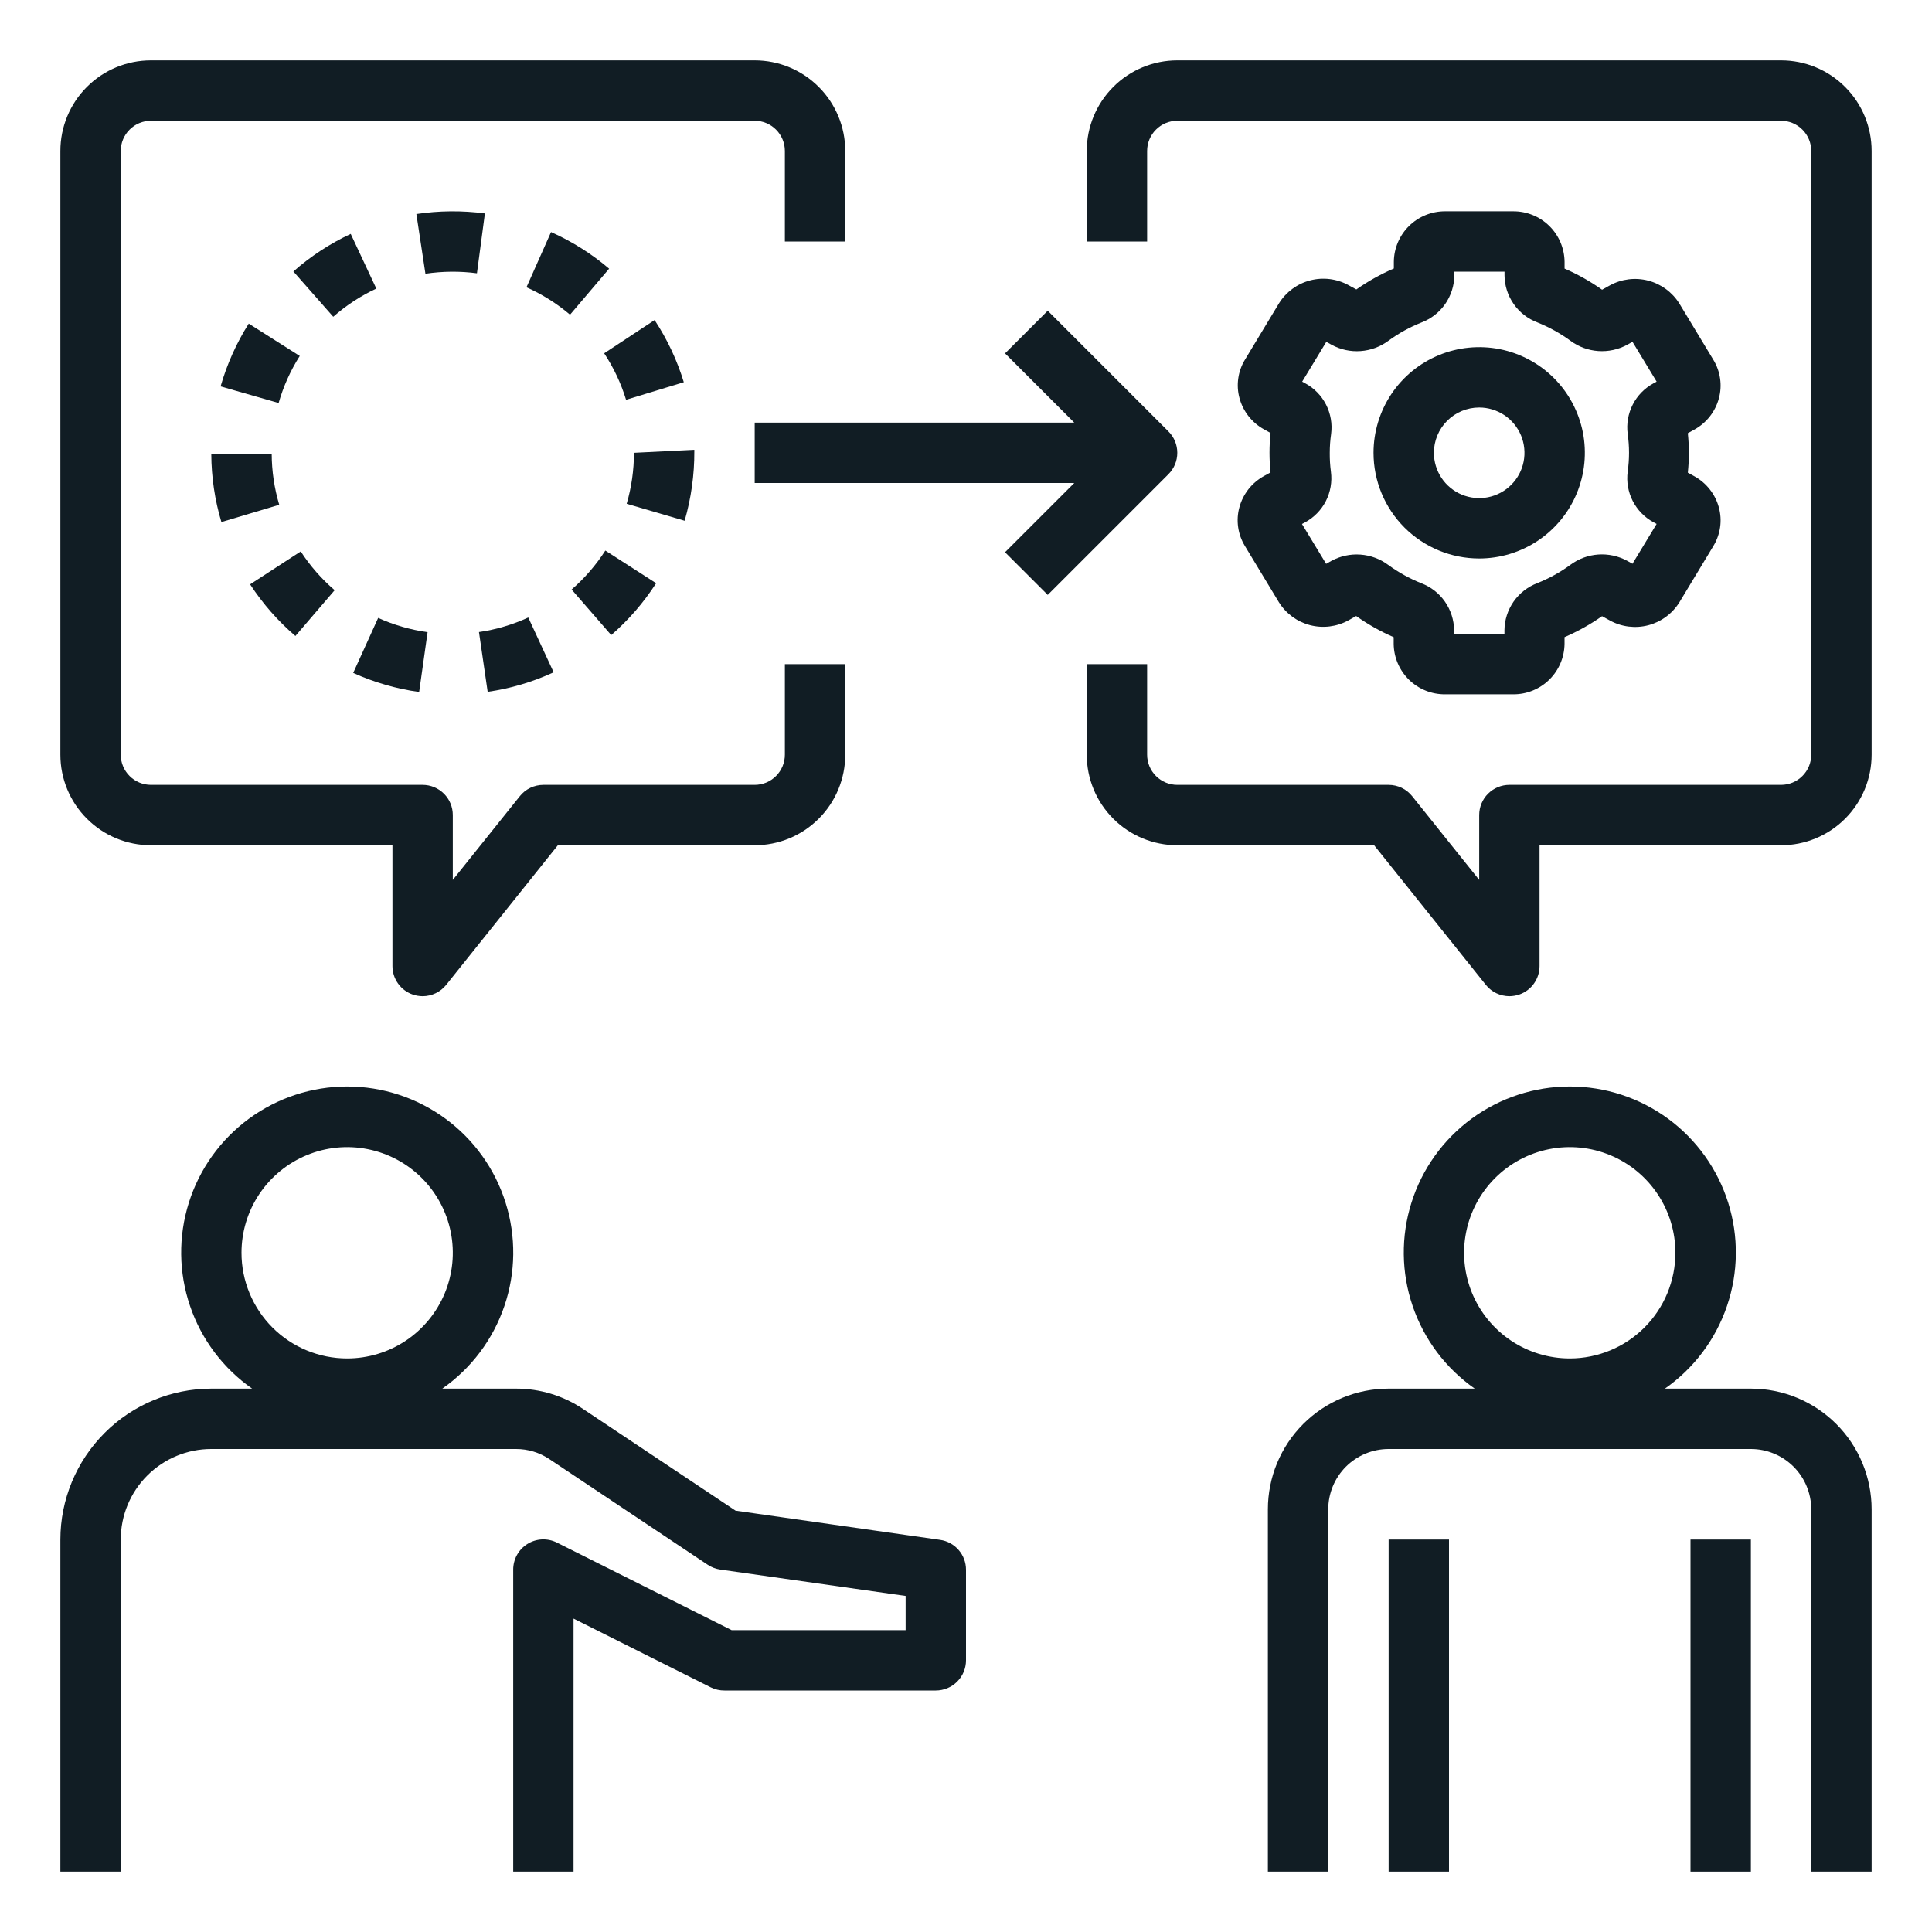
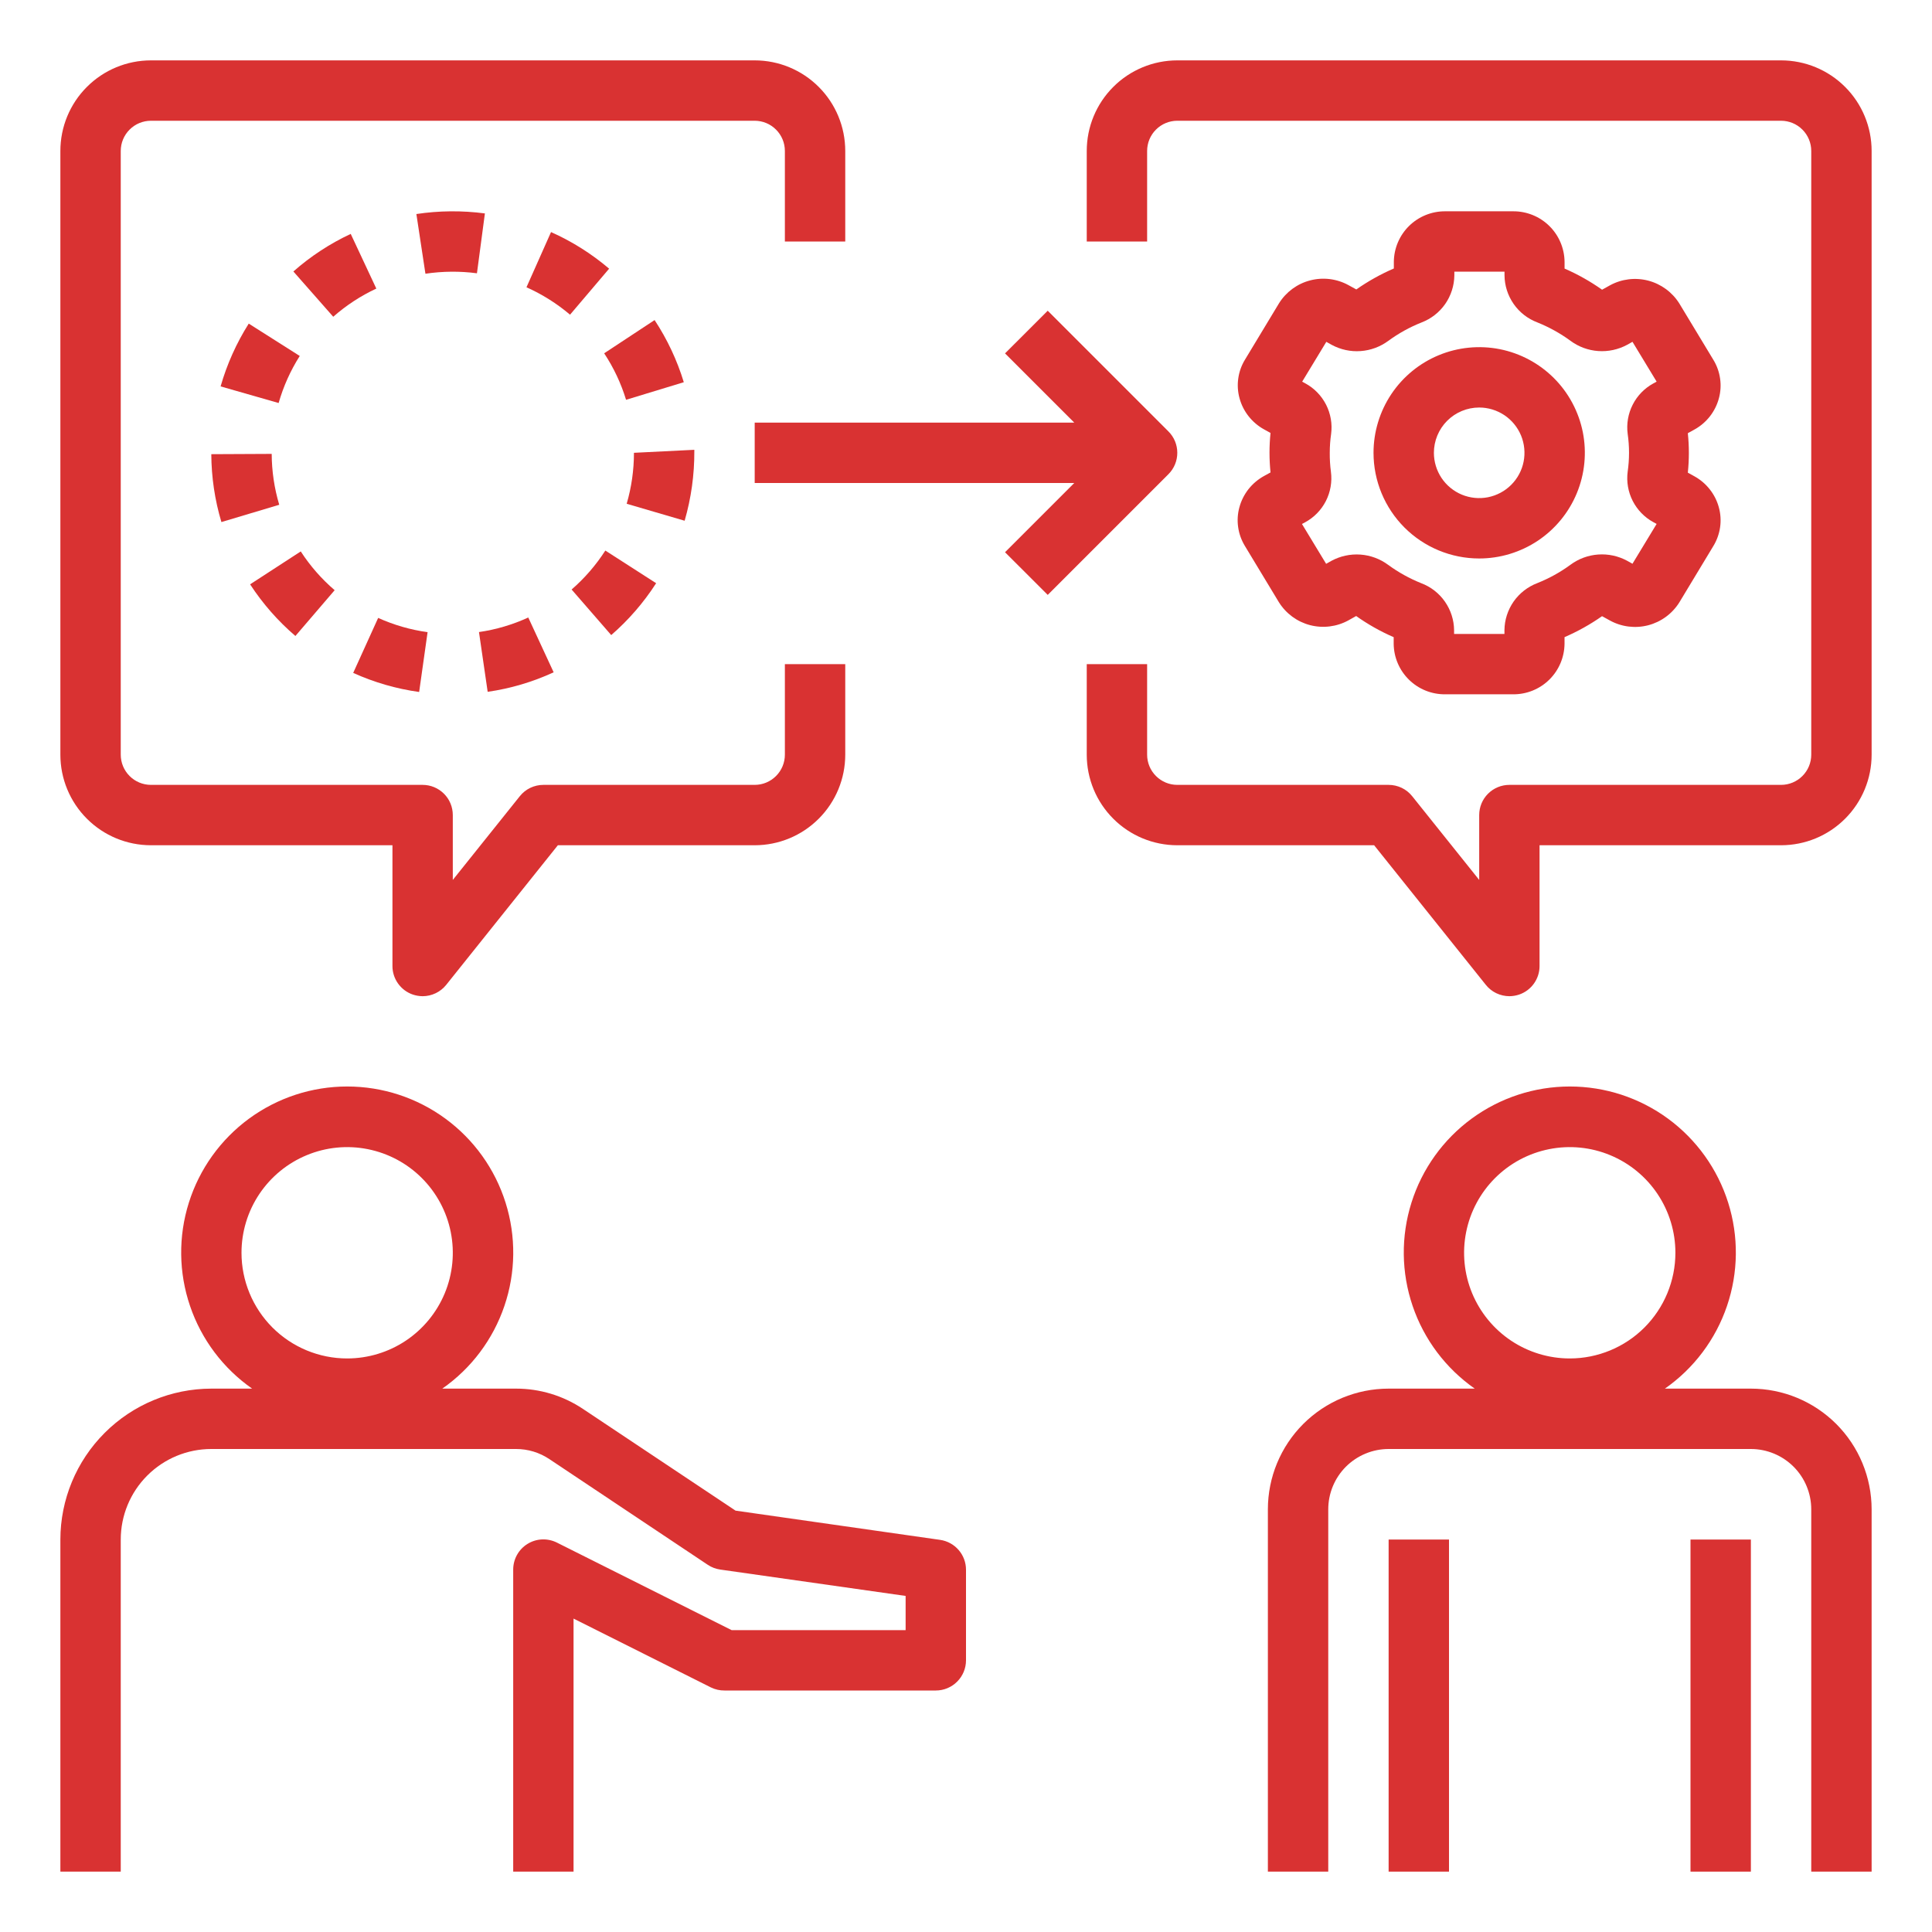
<svg xmlns="http://www.w3.org/2000/svg" width="60" height="60" viewBox="0 0 60 60" fill="none">
-   <path d="M3.75 47.812C3.75 47.067 4.046 46.351 4.574 45.824C5.101 45.296 5.817 45 6.562 45H16.024C16.394 44.999 16.756 45.109 17.063 45.315L21.98 48.596C22.096 48.674 22.228 48.724 22.367 48.744L28.125 49.563V50.625H22.721L17.294 47.906C17.151 47.835 16.991 47.801 16.831 47.808C16.671 47.816 16.516 47.864 16.38 47.949C16.244 48.033 16.132 48.151 16.054 48.292C15.977 48.432 15.937 48.59 15.938 48.75V58.125H17.812V50.267L22.081 52.406C22.212 52.469 22.355 52.502 22.5 52.5H29.062C29.311 52.5 29.55 52.401 29.725 52.225C29.901 52.05 30 51.811 30 51.562V48.75C30 48.524 29.919 48.306 29.771 48.136C29.623 47.965 29.419 47.854 29.196 47.822L22.843 46.914L18.104 43.755C17.488 43.343 16.764 43.124 16.024 43.125H13.736C14.636 42.497 15.311 41.598 15.664 40.559C16.018 39.521 16.031 38.397 15.701 37.35C15.372 36.304 14.718 35.39 13.833 34.741C12.949 34.092 11.88 33.742 10.783 33.742C9.686 33.742 8.618 34.092 7.733 34.741C6.849 35.39 6.194 36.304 5.865 37.35C5.535 38.397 5.548 39.521 5.902 40.559C6.255 41.598 6.931 42.497 7.83 43.125H6.562C5.32 43.127 4.128 43.621 3.25 44.5C2.371 45.378 1.876 46.57 1.875 47.812V58.125H3.75V47.812ZM7.5 38.906C7.5 38.257 7.692 37.623 8.053 37.083C8.414 36.544 8.926 36.123 9.526 35.875C10.125 35.626 10.785 35.561 11.421 35.688C12.058 35.815 12.643 36.127 13.101 36.586C13.56 37.045 13.873 37.63 13.999 38.266C14.126 38.903 14.061 39.562 13.813 40.162C13.564 40.761 13.144 41.274 12.604 41.635C12.065 41.995 11.43 42.188 10.781 42.188C9.911 42.188 9.076 41.842 8.461 41.227C7.846 40.611 7.5 39.776 7.5 38.906Z" fill="#111D24" />
-   <path d="M54.375 43.125H51.705C52.604 42.497 53.28 41.598 53.633 40.559C53.987 39.521 54 38.397 53.67 37.35C53.341 36.304 52.686 35.39 51.802 34.741C50.917 34.092 49.849 33.742 48.752 33.742C47.655 33.742 46.586 34.092 45.702 34.741C44.817 35.39 44.163 36.304 43.834 37.35C43.504 38.397 43.517 39.521 43.871 40.559C44.224 41.598 44.9 42.497 45.799 43.125H43.125C42.13 43.125 41.177 43.52 40.473 44.223C39.77 44.927 39.375 45.88 39.375 46.875V58.125H41.25V46.875C41.25 46.378 41.447 45.901 41.799 45.549C42.151 45.198 42.628 45 43.125 45H54.375C54.872 45 55.349 45.198 55.701 45.549C56.053 45.901 56.25 46.378 56.25 46.875V58.125H58.125V46.875C58.125 45.88 57.73 44.927 57.027 44.223C56.323 43.52 55.37 43.125 54.375 43.125ZM48.75 42.188C48.101 42.188 47.467 41.995 46.927 41.635C46.387 41.274 45.967 40.761 45.718 40.162C45.47 39.562 45.405 38.903 45.532 38.266C45.658 37.63 45.971 37.045 46.43 36.586C46.889 36.127 47.473 35.815 48.11 35.688C48.746 35.561 49.406 35.626 50.006 35.875C50.605 36.123 51.118 36.544 51.478 37.083C51.839 37.623 52.031 38.257 52.031 38.906C52.031 39.776 51.685 40.611 51.07 41.227C50.455 41.842 49.62 42.188 48.75 42.188Z" fill="#111D24" />
-   <path d="M54.375 47.812H52.5V58.125H54.375V47.812Z" fill="#111D24" />
-   <path d="M45 47.812H43.125V58.125H45V47.812Z" fill="#111D24" />
-   <path d="M4.688 26.25H12.188V30C12.187 30.194 12.248 30.384 12.36 30.542C12.473 30.701 12.631 30.821 12.815 30.885C12.915 30.919 13.019 30.937 13.125 30.938C13.266 30.938 13.404 30.906 13.531 30.845C13.658 30.784 13.769 30.696 13.857 30.586L17.325 26.25H23.438C24.183 26.25 24.899 25.954 25.426 25.426C25.954 24.899 26.25 24.183 26.25 23.438V20.625H24.375V23.438C24.375 23.686 24.276 23.925 24.1 24.1C23.925 24.276 23.686 24.375 23.438 24.375H16.875C16.734 24.375 16.596 24.407 16.469 24.467C16.342 24.528 16.231 24.617 16.143 24.727L14.062 27.327V25.312C14.062 25.064 13.964 24.825 13.788 24.65C13.612 24.474 13.374 24.375 13.125 24.375H4.688C4.439 24.375 4.2 24.276 4.025 24.1C3.849 23.925 3.75 23.686 3.75 23.438V4.688C3.75 4.439 3.849 4.2 4.025 4.025C4.2 3.849 4.439 3.75 4.688 3.75H23.438C23.686 3.75 23.925 3.849 24.1 4.025C24.276 4.2 24.375 4.439 24.375 4.688V7.5H26.25V4.688C26.25 3.942 25.954 3.226 25.426 2.699C24.899 2.171 24.183 1.875 23.438 1.875H4.688C3.942 1.875 3.226 2.171 2.699 2.699C2.171 3.226 1.875 3.942 1.875 4.688V23.438C1.875 24.183 2.171 24.899 2.699 25.426C3.226 25.954 3.942 26.25 4.688 26.25Z" fill="#111D24" />
-   <path d="M55.312 1.875H36.562C35.817 1.875 35.101 2.171 34.574 2.699C34.046 3.226 33.75 3.942 33.75 4.688V7.5H35.625V4.688C35.625 4.439 35.724 4.2 35.9 4.025C36.075 3.849 36.314 3.75 36.562 3.75H55.312C55.561 3.75 55.8 3.849 55.975 4.025C56.151 4.2 56.25 4.439 56.25 4.688V23.438C56.25 23.686 56.151 23.925 55.975 24.1C55.8 24.276 55.561 24.375 55.312 24.375H46.875C46.626 24.375 46.388 24.474 46.212 24.65C46.036 24.825 45.938 25.064 45.938 25.312V27.327L43.857 24.727C43.769 24.617 43.658 24.528 43.531 24.467C43.404 24.407 43.266 24.375 43.125 24.375H36.562C36.314 24.375 36.075 24.276 35.9 24.1C35.724 23.925 35.625 23.686 35.625 23.438V20.625H33.75V23.438C33.75 24.183 34.046 24.899 34.574 25.426C35.101 25.954 35.817 26.25 36.562 26.25H42.675L46.144 30.586C46.231 30.696 46.343 30.784 46.469 30.845C46.596 30.906 46.735 30.937 46.875 30.938C46.981 30.937 47.086 30.919 47.185 30.885C47.369 30.821 47.528 30.701 47.64 30.542C47.752 30.384 47.813 30.194 47.812 30V26.25H55.312C56.058 26.25 56.774 25.954 57.301 25.426C57.829 24.899 58.125 24.183 58.125 23.438V4.688C58.125 3.942 57.829 3.226 57.301 2.699C56.774 2.171 56.058 1.875 55.312 1.875Z" fill="#111D24" />
-   <path d="M38.49 15.756C38.435 15.956 38.422 16.166 38.452 16.372C38.481 16.578 38.552 16.775 38.66 16.953L39.718 18.704C39.938 19.055 40.283 19.309 40.684 19.414C41.085 19.518 41.511 19.466 41.874 19.267L42.117 19.131C42.482 19.39 42.872 19.61 43.282 19.788V19.996C43.287 20.416 43.458 20.816 43.758 21.11C44.057 21.403 44.461 21.566 44.881 21.562H46.994C47.413 21.565 47.816 21.401 48.114 21.108C48.413 20.814 48.583 20.414 48.588 19.995V19.787C48.997 19.61 49.388 19.392 49.753 19.136L49.997 19.27C50.36 19.47 50.786 19.522 51.187 19.418C51.588 19.313 51.933 19.059 52.153 18.708L53.21 16.957C53.318 16.78 53.389 16.582 53.419 16.376C53.449 16.17 53.436 15.96 53.381 15.759C53.326 15.555 53.23 15.364 53.099 15.198C52.968 15.031 52.805 14.893 52.62 14.791L52.417 14.679C52.46 14.272 52.46 13.861 52.417 13.453L52.62 13.341C52.805 13.239 52.968 13.101 53.099 12.935C53.23 12.768 53.326 12.577 53.381 12.373C53.436 12.172 53.449 11.963 53.419 11.757C53.39 11.551 53.319 11.353 53.211 11.176L52.153 9.425C51.933 9.074 51.587 8.82 51.187 8.715C50.786 8.611 50.36 8.663 49.997 8.862L49.754 8.997C49.389 8.739 48.999 8.519 48.589 8.341V8.13C48.584 7.711 48.414 7.311 48.115 7.017C47.816 6.723 47.413 6.56 46.994 6.562H44.881C44.462 6.56 44.059 6.723 43.76 7.017C43.462 7.311 43.291 7.711 43.287 8.13V8.338C42.878 8.515 42.487 8.733 42.122 8.989L41.878 8.855C41.515 8.656 41.089 8.603 40.688 8.708C40.287 8.812 39.942 9.066 39.722 9.417L38.665 11.168C38.556 11.345 38.485 11.543 38.456 11.749C38.426 11.955 38.439 12.165 38.494 12.366C38.549 12.57 38.645 12.761 38.776 12.927C38.907 13.093 39.07 13.232 39.255 13.334L39.457 13.446C39.415 13.853 39.415 14.264 39.457 14.672L39.255 14.783C39.069 14.886 38.905 15.024 38.773 15.191C38.642 15.359 38.545 15.55 38.49 15.756ZM41.297 14.062C41.297 13.866 41.311 13.67 41.339 13.476C41.38 13.164 41.325 12.848 41.183 12.568C41.04 12.288 40.816 12.057 40.54 11.907L40.44 11.853L41.19 10.616L41.358 10.71C41.632 10.858 41.944 10.926 42.255 10.903C42.567 10.881 42.866 10.77 43.117 10.584C43.435 10.351 43.781 10.16 44.148 10.014C44.444 9.901 44.7 9.701 44.882 9.441C45.063 9.18 45.162 8.871 45.166 8.554V8.437H46.724V8.553C46.727 8.87 46.826 9.179 47.008 9.44C47.189 9.7 47.445 9.9 47.742 10.012C48.108 10.159 48.455 10.351 48.773 10.584C49.024 10.77 49.323 10.88 49.634 10.902C49.945 10.924 50.256 10.857 50.531 10.709L50.698 10.615L51.448 11.852L51.349 11.906C51.073 12.056 50.848 12.286 50.706 12.566C50.563 12.846 50.508 13.162 50.549 13.474C50.605 13.863 50.605 14.259 50.549 14.648C50.508 14.96 50.563 15.277 50.705 15.556C50.848 15.836 51.072 16.067 51.348 16.217L51.448 16.271L50.698 17.508L50.53 17.414C50.255 17.266 49.944 17.199 49.633 17.221C49.321 17.243 49.022 17.354 48.771 17.54C48.453 17.773 48.107 17.964 47.74 18.11C47.444 18.223 47.188 18.423 47.006 18.683C46.825 18.944 46.725 19.253 46.722 19.57V19.688H45.158V19.572C45.155 19.255 45.056 18.946 44.874 18.685C44.693 18.425 44.437 18.225 44.14 18.113C43.774 17.966 43.427 17.774 43.109 17.541C42.858 17.355 42.559 17.245 42.248 17.223C41.937 17.201 41.626 17.268 41.351 17.416L41.184 17.51L40.434 16.273L40.534 16.219C40.81 16.069 41.034 15.839 41.177 15.559C41.319 15.279 41.374 14.963 41.333 14.651C41.307 14.456 41.295 14.259 41.297 14.062Z" fill="#111D24" />
-   <path d="M45.938 17.344C46.587 17.344 47.221 17.151 47.761 16.791C48.3 16.43 48.721 15.918 48.969 15.318C49.217 14.719 49.282 14.059 49.156 13.422C49.029 12.786 48.717 12.201 48.258 11.742C47.799 11.283 47.214 10.971 46.578 10.844C45.941 10.718 45.281 10.783 44.682 11.031C44.082 11.279 43.57 11.7 43.209 12.239C42.849 12.779 42.656 13.414 42.656 14.062C42.656 14.933 43.002 15.767 43.617 16.383C44.233 16.998 45.067 17.344 45.938 17.344ZM45.938 12.656C46.216 12.656 46.487 12.739 46.719 12.893C46.95 13.048 47.13 13.267 47.237 13.524C47.343 13.781 47.371 14.064 47.317 14.337C47.263 14.61 47.129 14.86 46.932 15.057C46.735 15.254 46.485 15.387 46.212 15.442C45.939 15.496 45.656 15.468 45.399 15.362C45.142 15.255 44.923 15.075 44.768 14.844C44.614 14.613 44.531 14.341 44.531 14.062C44.531 13.69 44.679 13.332 44.943 13.068C45.207 12.804 45.565 12.656 45.938 12.656Z" fill="#111D24" />
-   <path d="M13.279 19.633C12.749 19.559 12.232 19.41 11.744 19.19L10.969 20.898C11.62 21.192 12.309 21.392 13.017 21.49L13.279 19.633Z" fill="#111D24" />
-   <path d="M14.812 8.487L15.059 6.628C14.352 6.535 13.636 6.541 12.931 6.647L13.212 8.501C13.742 8.422 14.281 8.417 14.812 8.487Z" fill="#111D24" />
-   <path d="M6.876 16.213L8.672 15.676C8.519 15.163 8.44 14.631 8.438 14.096L6.562 14.105C6.566 14.819 6.671 15.529 6.876 16.213Z" fill="#111D24" />
-   <path d="M9.174 19.751L10.393 18.329C9.986 17.98 9.632 17.575 9.34 17.125L7.767 18.147C8.158 18.746 8.631 19.286 9.174 19.751Z" fill="#111D24" />
-   <path d="M9.309 11.055L7.725 10.05C7.342 10.655 7.048 11.312 6.851 12L8.653 12.516C8.801 12 9.021 11.508 9.309 11.055Z" fill="#111D24" />
-   <path d="M10.892 7.264C10.246 7.566 9.646 7.959 9.111 8.431L10.349 9.837C10.751 9.483 11.201 9.189 11.687 8.962L10.892 7.264Z" fill="#111D24" />
-   <path d="M20.377 18.112L18.799 17.098C18.509 17.549 18.157 17.956 17.752 18.308L18.982 19.723C19.521 19.255 19.991 18.712 20.377 18.112Z" fill="#111D24" />
-   <path d="M17.194 20.879L16.406 19.177C15.92 19.4 15.405 19.553 14.875 19.629L15.145 21.485C15.854 21.383 16.544 21.179 17.194 20.879Z" fill="#111D24" />
-   <path d="M21.563 14.016V13.969L19.688 14.062C19.688 14.598 19.612 15.131 19.462 15.645L21.262 16.172C21.465 15.471 21.566 14.745 21.563 14.016Z" fill="#111D24" />
-   <path d="M18.917 8.344C18.373 7.881 17.765 7.498 17.113 7.207L16.35 8.922C16.839 9.14 17.295 9.427 17.703 9.773L18.917 8.344Z" fill="#111D24" />
-   <path d="M21.236 11.87C21.028 11.187 20.722 10.537 20.329 9.94L18.763 10.972C19.058 11.418 19.287 11.905 19.443 12.416L21.236 11.87Z" fill="#111D24" />
-   <path d="M36.288 13.4L32.538 9.65L31.212 10.975L33.362 13.125H23.438V15H33.362L31.212 17.15L32.538 18.475L36.288 14.725C36.464 14.55 36.562 14.311 36.562 14.062C36.562 13.814 36.464 13.575 36.288 13.4Z" fill="#111D24" />
+   <path d="M3.75 47.812C3.75 47.067 4.046 46.351 4.574 45.824C5.101 45.296 5.817 45 6.562 45H16.024C16.394 44.999 16.756 45.109 17.063 45.315L21.98 48.596C22.096 48.674 22.228 48.724 22.367 48.744L28.125 49.563V50.625H22.721L17.294 47.906C17.151 47.835 16.991 47.801 16.831 47.808C16.671 47.816 16.516 47.864 16.38 47.949C16.244 48.033 16.132 48.151 16.054 48.292C15.977 48.432 15.937 48.59 15.938 48.75V58.125H17.812V50.267L22.081 52.406C22.212 52.469 22.355 52.502 22.5 52.5H29.062C29.311 52.5 29.55 52.401 29.725 52.225C29.901 52.05 30 51.811 30 51.562V48.75C30 48.524 29.919 48.306 29.771 48.136C29.623 47.965 29.419 47.854 29.196 47.822L22.843 46.914L18.104 43.755C17.488 43.343 16.764 43.124 16.024 43.125H13.736C14.636 42.497 15.311 41.598 15.664 40.559C16.018 39.521 16.031 38.397 15.701 37.35C15.372 36.304 14.718 35.39 13.833 34.741C12.949 34.092 11.88 33.742 10.783 33.742C9.686 33.742 8.618 34.092 7.733 34.741C6.849 35.39 6.194 36.304 5.865 37.35C5.535 38.397 5.548 39.521 5.902 40.559C6.255 41.598 6.931 42.497 7.83 43.125H6.562C5.32 43.127 4.128 43.621 3.25 44.5C2.371 45.378 1.876 46.57 1.875 47.812V58.125H3.75V47.812ZM7.5 38.906C7.5 38.257 7.692 37.623 8.053 37.083C8.414 36.544 8.926 36.123 9.526 35.875C10.125 35.626 10.785 35.561 11.421 35.688C12.058 35.815 12.643 36.127 13.101 36.586C13.56 37.045 13.873 37.63 13.999 38.266C14.126 38.903 14.061 39.562 13.813 40.162C13.564 40.761 13.144 41.274 12.604 41.635C12.065 41.995 11.43 42.188 10.781 42.188C9.911 42.188 9.076 41.842 8.461 41.227C7.846 40.611 7.5 39.776 7.5 38.906Z" fill="#D93232" />
+   <path d="M54.375 43.125H51.705C52.604 42.497 53.28 41.598 53.633 40.559C53.987 39.521 54 38.397 53.67 37.35C53.341 36.304 52.686 35.39 51.802 34.741C50.917 34.092 49.849 33.742 48.752 33.742C47.655 33.742 46.586 34.092 45.702 34.741C44.817 35.39 44.163 36.304 43.834 37.35C43.504 38.397 43.517 39.521 43.871 40.559C44.224 41.598 44.9 42.497 45.799 43.125H43.125C42.13 43.125 41.177 43.52 40.473 44.223C39.77 44.927 39.375 45.88 39.375 46.875V58.125H41.25V46.875C41.25 46.378 41.447 45.901 41.799 45.549C42.151 45.198 42.628 45 43.125 45H54.375C54.872 45 55.349 45.198 55.701 45.549C56.053 45.901 56.25 46.378 56.25 46.875V58.125H58.125V46.875C58.125 45.88 57.73 44.927 57.027 44.223C56.323 43.52 55.37 43.125 54.375 43.125ZM48.75 42.188C48.101 42.188 47.467 41.995 46.927 41.635C46.387 41.274 45.967 40.761 45.718 40.162C45.47 39.562 45.405 38.903 45.532 38.266C45.658 37.63 45.971 37.045 46.43 36.586C46.889 36.127 47.473 35.815 48.11 35.688C48.746 35.561 49.406 35.626 50.006 35.875C50.605 36.123 51.118 36.544 51.478 37.083C51.839 37.623 52.031 38.257 52.031 38.906C52.031 39.776 51.685 40.611 51.07 41.227C50.455 41.842 49.62 42.188 48.75 42.188Z" fill="#D93232" />
+   <path d="M54.375 47.812H52.5V58.125H54.375V47.812Z" fill="#D93232" />
+   <path d="M45 47.812H43.125V58.125H45V47.812Z" fill="#D93232" />
+   <path d="M4.688 26.25H12.188V30C12.187 30.194 12.248 30.384 12.36 30.542C12.473 30.701 12.631 30.821 12.815 30.885C12.915 30.919 13.019 30.937 13.125 30.938C13.266 30.938 13.404 30.906 13.531 30.845C13.658 30.784 13.769 30.696 13.857 30.586L17.325 26.25H23.438C24.183 26.25 24.899 25.954 25.426 25.426C25.954 24.899 26.25 24.183 26.25 23.438V20.625H24.375V23.438C24.375 23.686 24.276 23.925 24.1 24.1C23.925 24.276 23.686 24.375 23.438 24.375H16.875C16.734 24.375 16.596 24.407 16.469 24.467C16.342 24.528 16.231 24.617 16.143 24.727L14.062 27.327V25.312C14.062 25.064 13.964 24.825 13.788 24.65C13.612 24.474 13.374 24.375 13.125 24.375H4.688C4.439 24.375 4.2 24.276 4.025 24.1C3.849 23.925 3.75 23.686 3.75 23.438V4.688C3.75 4.439 3.849 4.2 4.025 4.025C4.2 3.849 4.439 3.75 4.688 3.75H23.438C23.686 3.75 23.925 3.849 24.1 4.025C24.276 4.2 24.375 4.439 24.375 4.688V7.5H26.25V4.688C26.25 3.942 25.954 3.226 25.426 2.699C24.899 2.171 24.183 1.875 23.438 1.875H4.688C3.942 1.875 3.226 2.171 2.699 2.699C2.171 3.226 1.875 3.942 1.875 4.688V23.438C1.875 24.183 2.171 24.899 2.699 25.426C3.226 25.954 3.942 26.25 4.688 26.25Z" fill="#D93232" />
+   <path d="M55.312 1.875H36.562C35.817 1.875 35.101 2.171 34.574 2.699C34.046 3.226 33.75 3.942 33.75 4.688V7.5H35.625V4.688C35.625 4.439 35.724 4.2 35.9 4.025C36.075 3.849 36.314 3.75 36.562 3.75H55.312C55.561 3.75 55.8 3.849 55.975 4.025C56.151 4.2 56.25 4.439 56.25 4.688V23.438C56.25 23.686 56.151 23.925 55.975 24.1C55.8 24.276 55.561 24.375 55.312 24.375H46.875C46.626 24.375 46.388 24.474 46.212 24.65C46.036 24.825 45.938 25.064 45.938 25.312V27.327L43.857 24.727C43.769 24.617 43.658 24.528 43.531 24.467C43.404 24.407 43.266 24.375 43.125 24.375H36.562C36.314 24.375 36.075 24.276 35.9 24.1C35.724 23.925 35.625 23.686 35.625 23.438V20.625H33.75V23.438C33.75 24.183 34.046 24.899 34.574 25.426C35.101 25.954 35.817 26.25 36.562 26.25H42.675L46.144 30.586C46.231 30.696 46.343 30.784 46.469 30.845C46.596 30.906 46.735 30.937 46.875 30.938C46.981 30.937 47.086 30.919 47.185 30.885C47.369 30.821 47.528 30.701 47.64 30.542C47.752 30.384 47.813 30.194 47.812 30V26.25H55.312C56.058 26.25 56.774 25.954 57.301 25.426C57.829 24.899 58.125 24.183 58.125 23.438V4.688C58.125 3.942 57.829 3.226 57.301 2.699C56.774 2.171 56.058 1.875 55.312 1.875Z" fill="#D93232" />
+   <path d="M38.49 15.756C38.435 15.956 38.422 16.166 38.452 16.372C38.481 16.578 38.552 16.775 38.66 16.953L39.718 18.704C39.938 19.055 40.283 19.309 40.684 19.414C41.085 19.518 41.511 19.466 41.874 19.267L42.117 19.131C42.482 19.39 42.872 19.61 43.282 19.788V19.996C43.287 20.416 43.458 20.816 43.758 21.11C44.057 21.403 44.461 21.566 44.881 21.562H46.994C47.413 21.565 47.816 21.401 48.114 21.108C48.413 20.814 48.583 20.414 48.588 19.995V19.787C48.997 19.61 49.388 19.392 49.753 19.136L49.997 19.27C50.36 19.47 50.786 19.522 51.187 19.418C51.588 19.313 51.933 19.059 52.153 18.708L53.21 16.957C53.318 16.78 53.389 16.582 53.419 16.376C53.449 16.17 53.436 15.96 53.381 15.759C53.326 15.555 53.23 15.364 53.099 15.198C52.968 15.031 52.805 14.893 52.62 14.791L52.417 14.679C52.46 14.272 52.46 13.861 52.417 13.453L52.62 13.341C52.805 13.239 52.968 13.101 53.099 12.935C53.23 12.768 53.326 12.577 53.381 12.373C53.436 12.172 53.449 11.963 53.419 11.757C53.39 11.551 53.319 11.353 53.211 11.176L52.153 9.425C51.933 9.074 51.587 8.82 51.187 8.715C50.786 8.611 50.36 8.663 49.997 8.862L49.754 8.997C49.389 8.739 48.999 8.519 48.589 8.341V8.13C48.584 7.711 48.414 7.311 48.115 7.017C47.816 6.723 47.413 6.56 46.994 6.562H44.881C44.462 6.56 44.059 6.723 43.76 7.017C43.462 7.311 43.291 7.711 43.287 8.13V8.338C42.878 8.515 42.487 8.733 42.122 8.989L41.878 8.855C41.515 8.656 41.089 8.603 40.688 8.708C40.287 8.812 39.942 9.066 39.722 9.417L38.665 11.168C38.556 11.345 38.485 11.543 38.456 11.749C38.426 11.955 38.439 12.165 38.494 12.366C38.549 12.57 38.645 12.761 38.776 12.927C38.907 13.093 39.07 13.232 39.255 13.334L39.457 13.446C39.415 13.853 39.415 14.264 39.457 14.672L39.255 14.783C39.069 14.886 38.905 15.024 38.773 15.191C38.642 15.359 38.545 15.55 38.49 15.756ZM41.297 14.062C41.297 13.866 41.311 13.67 41.339 13.476C41.38 13.164 41.325 12.848 41.183 12.568C41.04 12.288 40.816 12.057 40.54 11.907L40.44 11.853L41.19 10.616L41.358 10.71C41.632 10.858 41.944 10.926 42.255 10.903C42.567 10.881 42.866 10.77 43.117 10.584C43.435 10.351 43.781 10.16 44.148 10.014C44.444 9.901 44.7 9.701 44.882 9.441C45.063 9.18 45.162 8.871 45.166 8.554V8.437H46.724V8.553C46.727 8.87 46.826 9.179 47.008 9.44C47.189 9.7 47.445 9.9 47.742 10.012C48.108 10.159 48.455 10.351 48.773 10.584C49.024 10.77 49.323 10.88 49.634 10.902C49.945 10.924 50.256 10.857 50.531 10.709L50.698 10.615L51.448 11.852L51.349 11.906C51.073 12.056 50.848 12.286 50.706 12.566C50.563 12.846 50.508 13.162 50.549 13.474C50.605 13.863 50.605 14.259 50.549 14.648C50.508 14.96 50.563 15.277 50.705 15.556C50.848 15.836 51.072 16.067 51.348 16.217L51.448 16.271L50.698 17.508L50.53 17.414C50.255 17.266 49.944 17.199 49.633 17.221C49.321 17.243 49.022 17.354 48.771 17.54C48.453 17.773 48.107 17.964 47.74 18.11C47.444 18.223 47.188 18.423 47.006 18.683C46.825 18.944 46.725 19.253 46.722 19.57V19.688H45.158V19.572C45.155 19.255 45.056 18.946 44.874 18.685C44.693 18.425 44.437 18.225 44.14 18.113C43.774 17.966 43.427 17.774 43.109 17.541C42.858 17.355 42.559 17.245 42.248 17.223C41.937 17.201 41.626 17.268 41.351 17.416L41.184 17.51L40.434 16.273L40.534 16.219C40.81 16.069 41.034 15.839 41.177 15.559C41.319 15.279 41.374 14.963 41.333 14.651C41.307 14.456 41.295 14.259 41.297 14.062Z" fill="#D93232" />
+   <path d="M45.938 17.344C46.587 17.344 47.221 17.151 47.761 16.791C48.3 16.43 48.721 15.918 48.969 15.318C49.217 14.719 49.282 14.059 49.156 13.422C49.029 12.786 48.717 12.201 48.258 11.742C47.799 11.283 47.214 10.971 46.578 10.844C45.941 10.718 45.281 10.783 44.682 11.031C44.082 11.279 43.57 11.7 43.209 12.239C42.849 12.779 42.656 13.414 42.656 14.062C42.656 14.933 43.002 15.767 43.617 16.383C44.233 16.998 45.067 17.344 45.938 17.344ZM45.938 12.656C46.216 12.656 46.487 12.739 46.719 12.893C46.95 13.048 47.13 13.267 47.237 13.524C47.343 13.781 47.371 14.064 47.317 14.337C47.263 14.61 47.129 14.86 46.932 15.057C46.735 15.254 46.485 15.387 46.212 15.442C45.939 15.496 45.656 15.468 45.399 15.362C45.142 15.255 44.923 15.075 44.768 14.844C44.614 14.613 44.531 14.341 44.531 14.062C44.531 13.69 44.679 13.332 44.943 13.068C45.207 12.804 45.565 12.656 45.938 12.656Z" fill="#D93232" />
+   <path d="M13.279 19.633C12.749 19.559 12.232 19.41 11.744 19.19L10.969 20.898C11.62 21.192 12.309 21.392 13.017 21.49L13.279 19.633Z" fill="#D93232" />
+   <path d="M14.812 8.487L15.059 6.628C14.352 6.535 13.636 6.541 12.931 6.647L13.212 8.501C13.742 8.422 14.281 8.417 14.812 8.487Z" fill="#D93232" />
+   <path d="M6.876 16.213L8.672 15.676C8.519 15.163 8.44 14.631 8.438 14.096L6.562 14.105C6.566 14.819 6.671 15.529 6.876 16.213Z" fill="#D93232" />
+   <path d="M9.174 19.751L10.393 18.329C9.986 17.98 9.632 17.575 9.34 17.125L7.767 18.147C8.158 18.746 8.631 19.286 9.174 19.751Z" fill="#D93232" />
+   <path d="M9.309 11.055L7.725 10.05C7.342 10.655 7.048 11.312 6.851 12L8.653 12.516C8.801 12 9.021 11.508 9.309 11.055Z" fill="#D93232" />
+   <path d="M10.892 7.264C10.246 7.566 9.646 7.959 9.111 8.431L10.349 9.837C10.751 9.483 11.201 9.189 11.687 8.962L10.892 7.264Z" fill="#D93232" />
+   <path d="M20.377 18.112L18.799 17.098C18.509 17.549 18.157 17.956 17.752 18.308L18.982 19.723C19.521 19.255 19.991 18.712 20.377 18.112Z" fill="#D93232" />
+   <path d="M17.194 20.879L16.406 19.177C15.92 19.4 15.405 19.553 14.875 19.629L15.145 21.485C15.854 21.383 16.544 21.179 17.194 20.879Z" fill="#D93232" />
+   <path d="M21.563 14.016V13.969L19.688 14.062C19.688 14.598 19.612 15.131 19.462 15.645L21.262 16.172C21.465 15.471 21.566 14.745 21.563 14.016Z" fill="#D93232" />
+   <path d="M18.917 8.344C18.373 7.881 17.765 7.498 17.113 7.207L16.35 8.922C16.839 9.14 17.295 9.427 17.703 9.773L18.917 8.344Z" fill="#D93232" />
+   <path d="M21.236 11.87C21.028 11.187 20.722 10.537 20.329 9.94L18.763 10.972C19.058 11.418 19.287 11.905 19.443 12.416L21.236 11.87Z" fill="#D93232" />
+   <path d="M36.288 13.4L32.538 9.65L31.212 10.975L33.362 13.125H23.438V15H33.362L31.212 17.15L32.538 18.475L36.288 14.725C36.464 14.55 36.562 14.311 36.562 14.062C36.562 13.814 36.464 13.575 36.288 13.4Z" fill="#D93232" />
</svg>
